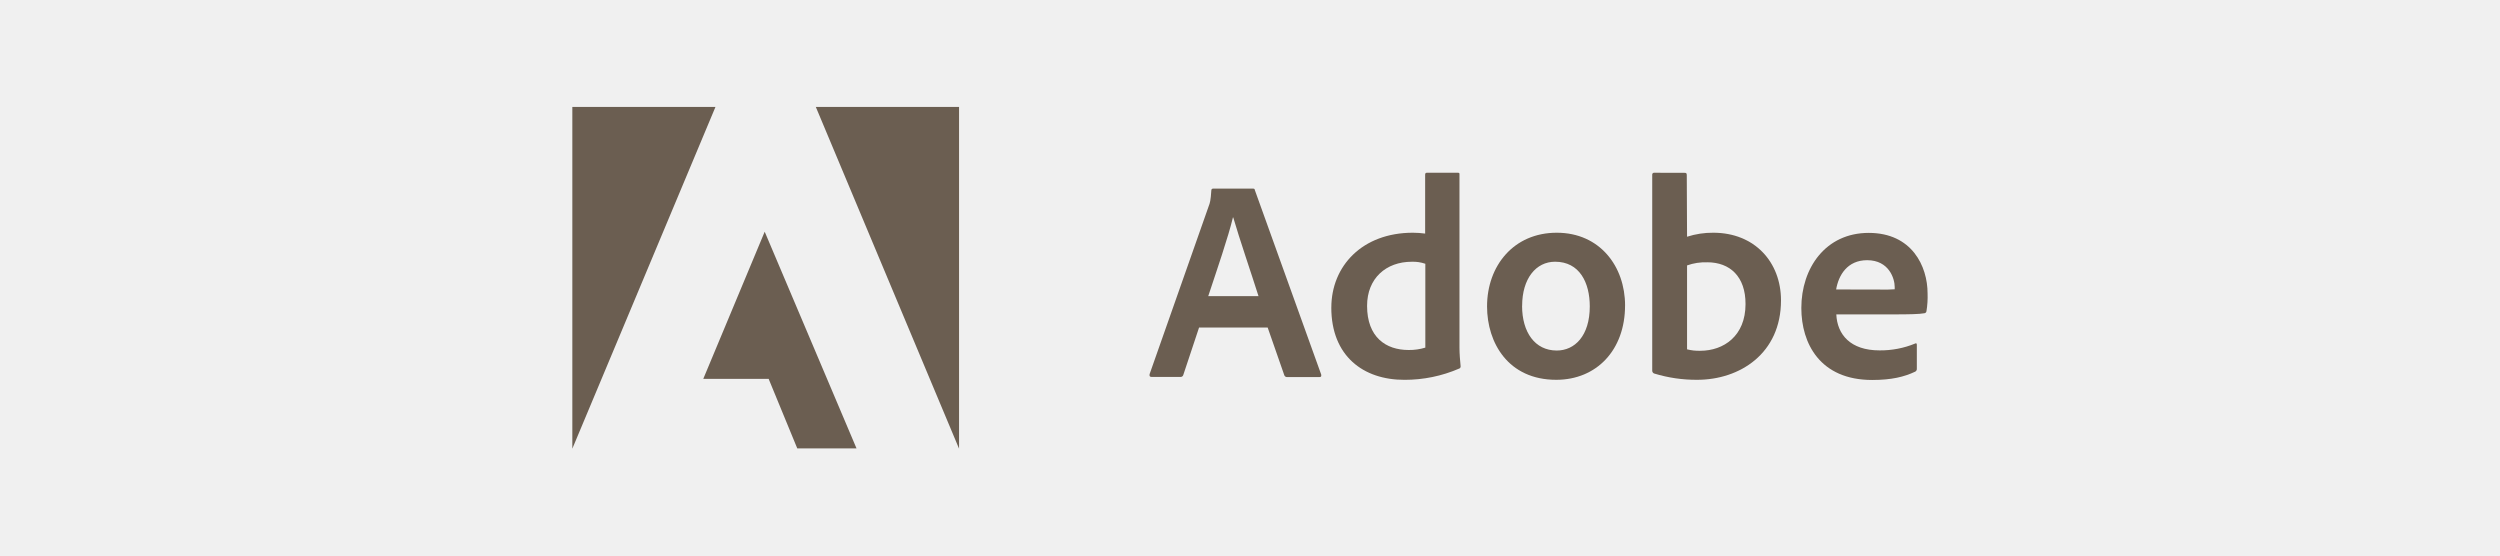
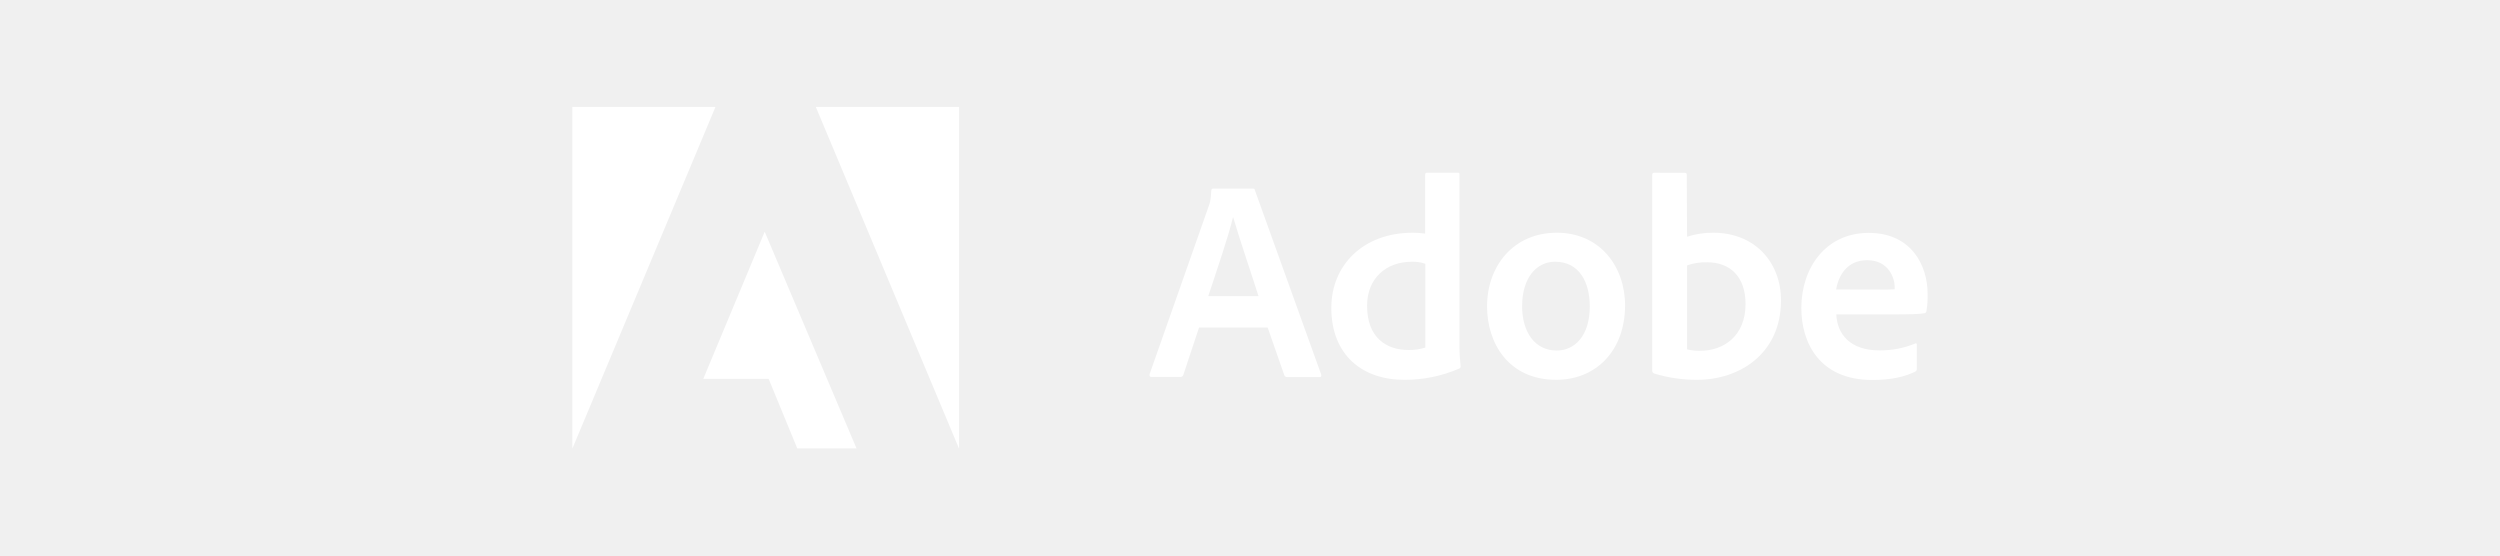
<svg xmlns="http://www.w3.org/2000/svg" id="Layer_1" data-name="Layer 1" viewBox="0 0 900 200">
  <defs>
    <style>
      .cls-1 {
-         fill: #6b5e51;
+         fill: #FFFFFF;
      }
    </style>
  </defs>
  <path class="cls-1" d="m293.69,38.49l51.57,123.03V38.49h-51.57Zm-87.65,0v123.03l51.53-123.03h-51.53Zm47.14,97.9h23.53l10.31,25.04h21.33l-33.06-78.01-22.11,52.97Z" />
  <path class="cls-1" d="m431.68,117.86l-5.66,17.02c-.1.53-.6.89-1.13.82h-10.31c-.62,0-.86-.3-.72-1.02l21.29-60.51c.41-1.03.72-2.06.92-5.56,0-.41.21-.71.62-.71h14.36c.52,0,.62.1.72.61l23.86,66.32c.1.62,0,.92-.62.92h-11.61c-.44.04-.85-.21-1.03-.61l-6.01-17.23h-24.67v-.05Zm21.38-11.26c-2.16-6.87-7.04-21.18-9.1-28.34h-.1c-1.64,6.94-5.81,19.02-8.89,28.34h18.09Z" />
  <path class="cls-1" d="m479.28,110.72c0-14.96,11.16-26.94,29.35-26.94,1.48.01,2.96.11,4.42.31v-21.18c0-.52.21-.72.62-.72h11.22c.52,0,.52.21.52.62v62.36c0,2.06.21,4.73.41,6.64.07.42-.2.83-.62.92-6.17,2.66-12.82,4.02-19.54,4.01-14.93.05-26.39-8.63-26.39-26.01Zm33.78-15.78c-1.56-.53-3.19-.77-4.83-.71-9.2,0-16.08,5.91-16.08,15.88,0,11.26,6.73,15.89,14.96,15.89,2.04.03,4.06-.26,6.01-.86v-30.19h-.05Z" />
  <path class="cls-1" d="m585.02,110c0,15.99-10.23,26.73-24.78,26.73-17.27,0-24.9-13.31-24.9-26.42,0-14.65,9.61-26.53,25.09-26.53s24.6,12.08,24.6,26.22Zm-37.07.1c0,9.52,4.62,16.09,12.49,16.09,6.43,0,11.88-5.25,11.88-15.89,0-8.59-3.7-16.08-12.49-16.08-6.88,0-11.86,6.06-11.86,15.88h-.02Z" />
  <path class="cls-1" d="m606.31,62.21c.72,0,.93.1.93.86l.1,22.15c3.05-.98,6.24-1.47,9.45-1.44,14.86,0,24.37,10.55,24.37,24.37,0,19.13-14.86,28.58-30.18,28.58-5.24.03-10.45-.73-15.46-2.26-.4-.14-.68-.5-.72-.93V62.91c-.04-.36.22-.68.58-.72.05,0,.1,0,.15,0l10.79.03Zm8.28,32.23c-2.46-.1-4.92.28-7.25,1.11v30.21c1.55.39,3.14.57,4.73.52,8.48,0,16.32-5.35,16.32-16.81.03-9.9-5.59-15.05-13.8-15.05v.03Z" />
  <path class="cls-1" d="m661.07,113.14c.31,7.25,5.03,13,15.57,13,4.39.04,8.74-.79,12.8-2.46.31-.21.62-.1.62.41v8.59c.06.47-.19.93-.62,1.13-3.91,1.85-8.48,2.98-15.46,2.98-18.82,0-25.5-13.21-25.5-25.91,0-14.34,8.69-27.04,24.26-27.04s21.19,12.02,21.19,21.8c.08,2.15-.06,4.3-.41,6.42-.07.42-.43.73-.86.72-1.43.31-5.55.4-10.64.4h-20.95v-.05Zm15.37-8.9c1.88.07,3.77.04,5.65-.1v-.86c0-2.98-2.05-9.61-9.92-9.61-7.15,0-10.31,5.44-11.16,10.54l15.43.03Z" />
</svg>
